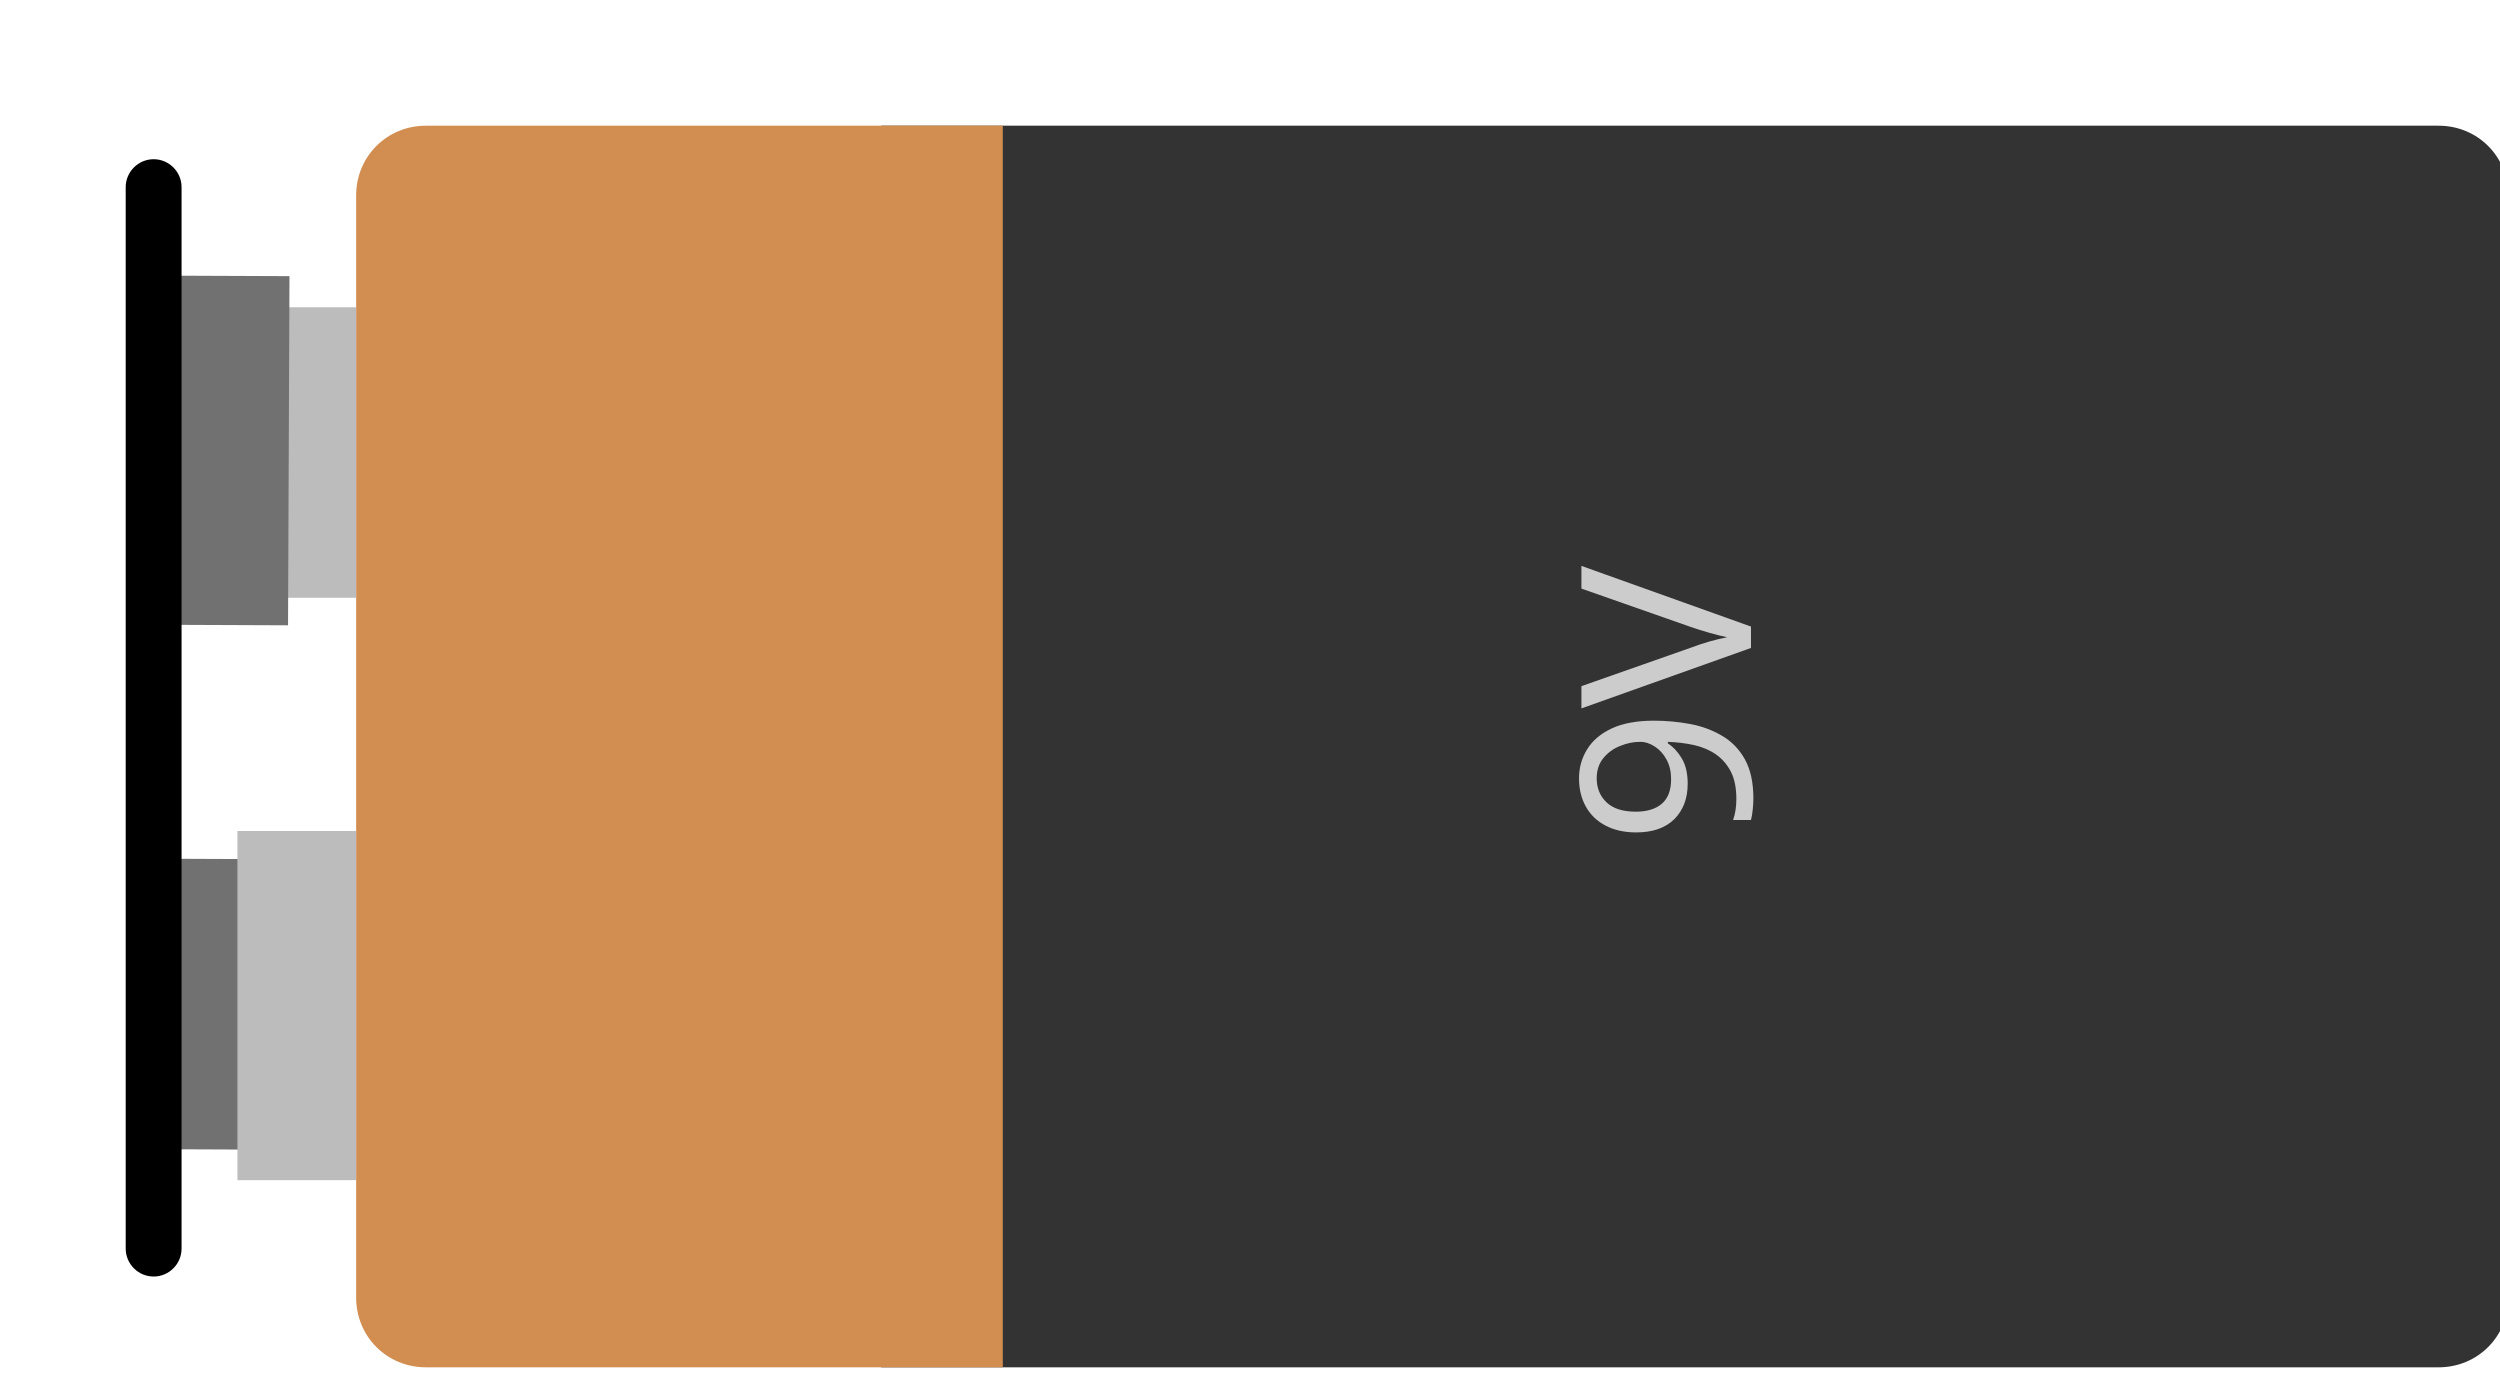
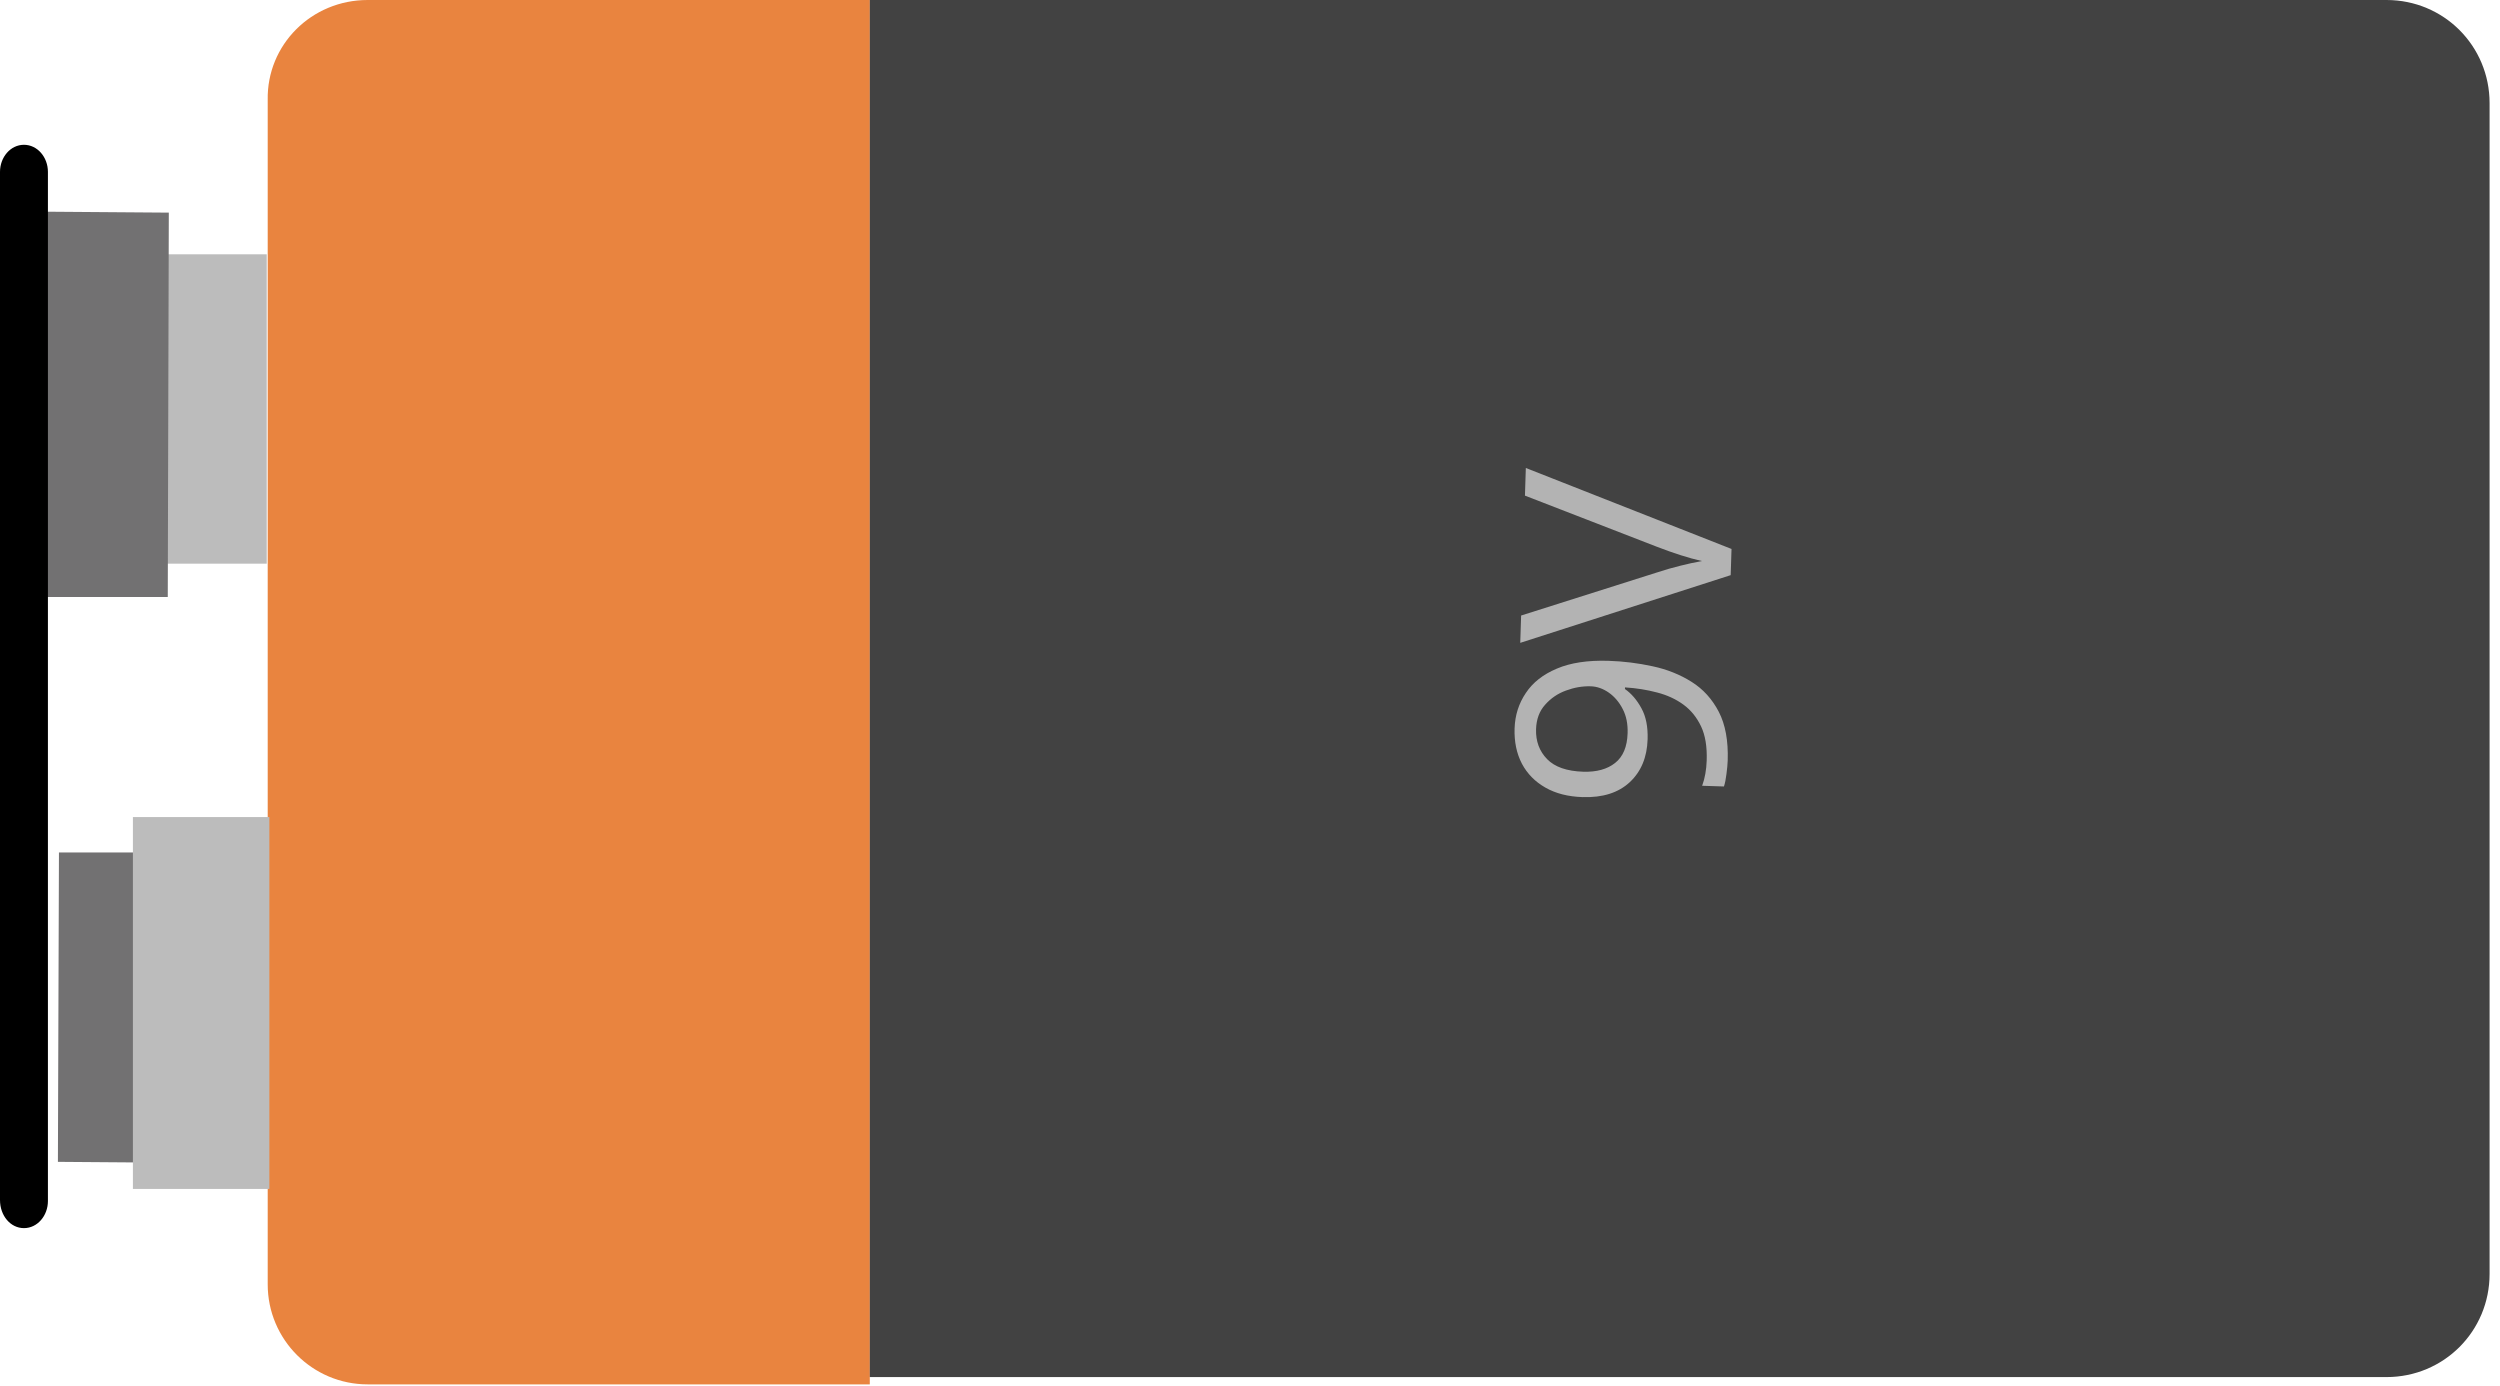
- <svg xmlns="http://www.w3.org/2000/svg" version="1.1" id="Layer_1" x="0px" y="0px" width="179" height="99" viewbox="0 0 179 99" preserveAspectRatio="none" xml:space="preserve">
-   <path fill="#333333" d="M174.6,97.9H63.1V9h111.5c2.8,0,5,2.2,5,5v78.9C179.6,95.7,177.4,97.9,174.6,97.9z" />
-   <path fill="#D28D51" d="M71.8,97.9H30.5c-2.8,0-5-2.2-5-5V14c0-2.8,2.2-5,5-5h41.3V97.9z" />
-   <rect x="17" y="22" fill="#BCBCBC" width="8.5" height="20.8" />
-   <rect x="12" y="61.5" transform="matrix(-1 -4.115959e-003 4.115959e-003 -1 32.2529 143.8707)" fill="#727172" width="8.5" height="20.8" />
-   <rect x="17" y="59.5" fill="#BCBCBC" width="8.5" height="25" />
-   <rect x="12.2" y="19.8" transform="matrix(-1 -4.115959e-003 4.115959e-003 -1 32.7422 64.6224)" fill="#727172" width="8.5" height="25" />
-   <path d="M11,91.4L11,91.4c1.1,0,2-0.9,2-2v-76c0-1.1-0.9-2-2-2h0c-1.1,0-2,0.9-2,2v76C9,90.5,9.9,91.4,11,91.4z" />
-   <text transform="matrix(0 -1 1 0 125.3703 60.4443)" fill="#CCCCCC" font-family="'MyriadPro-Regular'" font-size="17">9V</text>
+ <svg xmlns="http://www.w3.org/2000/svg" version="1.1" id="svg836" x="0px" y="0px" viewBox="0 0 240 133" enable-background="new 0 0 240 133" xml:space="preserve">
+   <g id="g836">
+     <path id="rect1381" opacity="0.76" fill="#E25D03" enable-background="new    " d="M35.3,0h48.2   v132.9H35.3c-5.3,0-9.6-4.3-9.6-9.6V9.6C25.6,4.3,29.9,0,35.3,0z" />
+     <g id="g1479" transform="translate(-46.64099,-46.06245)">
+       <polygon id="rect8" fill="#727172" points="65.3,157.7 52.2,157.6 52.3,127.9 65.5,127.9   " />
+       <rect id="rect10" x="59.4" y="124.5" fill="#BCBCBC" width="13.1" height="35.7" />
+     </g>
+     <g id="g1475" transform="translate(-42.29427,-30.18745)">
+       <rect id="rect6-1" x="54.8" y="54.6" fill="#BCBCBC" width="13.1" height="29.7" />
+       <polygon id="rect12" fill="#727172" points="58.4,87.5 45.2,87.5 45.4,50.5 58.5,50.6   " />
+     </g>
+     <path id="rect1481" opacity="0.74" enable-background="new    " d="M83.5,0h145.6   c5.5,0,9.9,4.4,9.9,9.9v112.4c0,5.5-4.4,9.9-9.9,9.9H83.5L83.5,0z" />
+     <path id="path14" d="M2.3,117.9L2.3,117.9c1.3,0,2.3-1.2,2.3-2.6V16.5c0-1.4-1-2.6-2.3-2.6l0,0   C1,13.9,0,15.1,0,16.5v98.7C0,116.7,1,117.9,2.3,117.9z" />
+     <text transform="matrix(3.190125e-002 -0.9995 0.9995 3.190125e-002 165.4073 78.3589)" fill="#B3B3B3" font-family="'ArialMT'" font-size="28">9V</text>
+   </g>
</svg>
